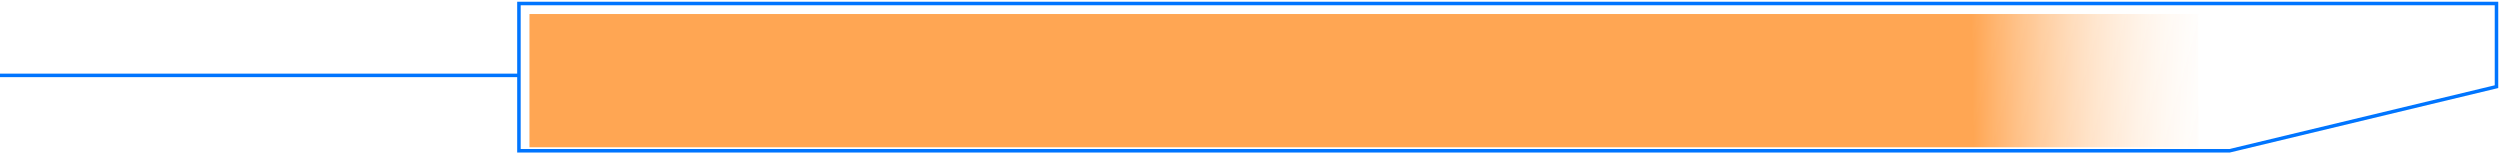
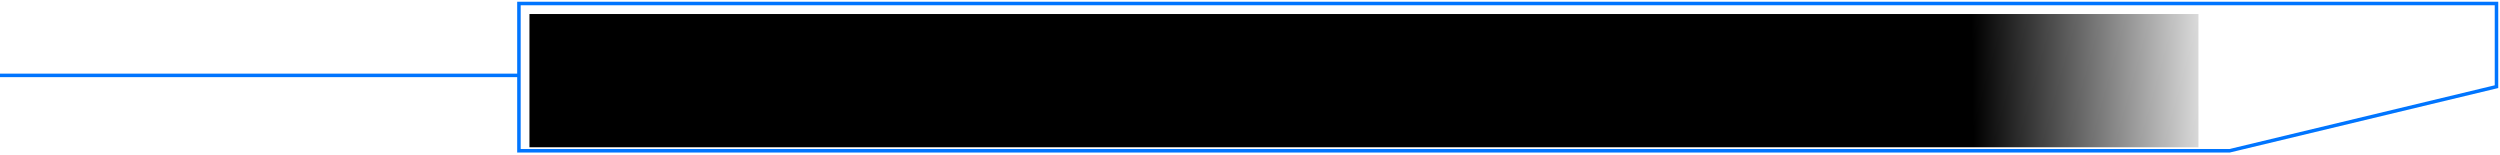
<svg xmlns="http://www.w3.org/2000/svg" width="713" height="44" viewBox="0 0 713 44" fill="none">
  <path d="M148 43V1H712V24.718L635.889 43H148Z" stroke="#0075FF" />
  <rect y="21" width="148" height="1" fill="#0075FF" />
  <rect x="151" y="4" width="476" height="38" fill="url(#paint0_linear)" />
  <defs>
    <linearGradient id="paint0_linear" x1="155.377" y1="23" x2="638.306" y2="17.289" gradientUnits="userSpaceOnUse">
-       <stop offset="0.843" stop-color="#FFA653" />
-       <stop offset="1" stop-color="white" stop-opacity="0" />
+       <stop offset="0.843" stopColor="#FFA653" />
+       <stop offset="1" stopColor="white" stop-opacity="0" />
    </linearGradient>
  </defs>
</svg>
